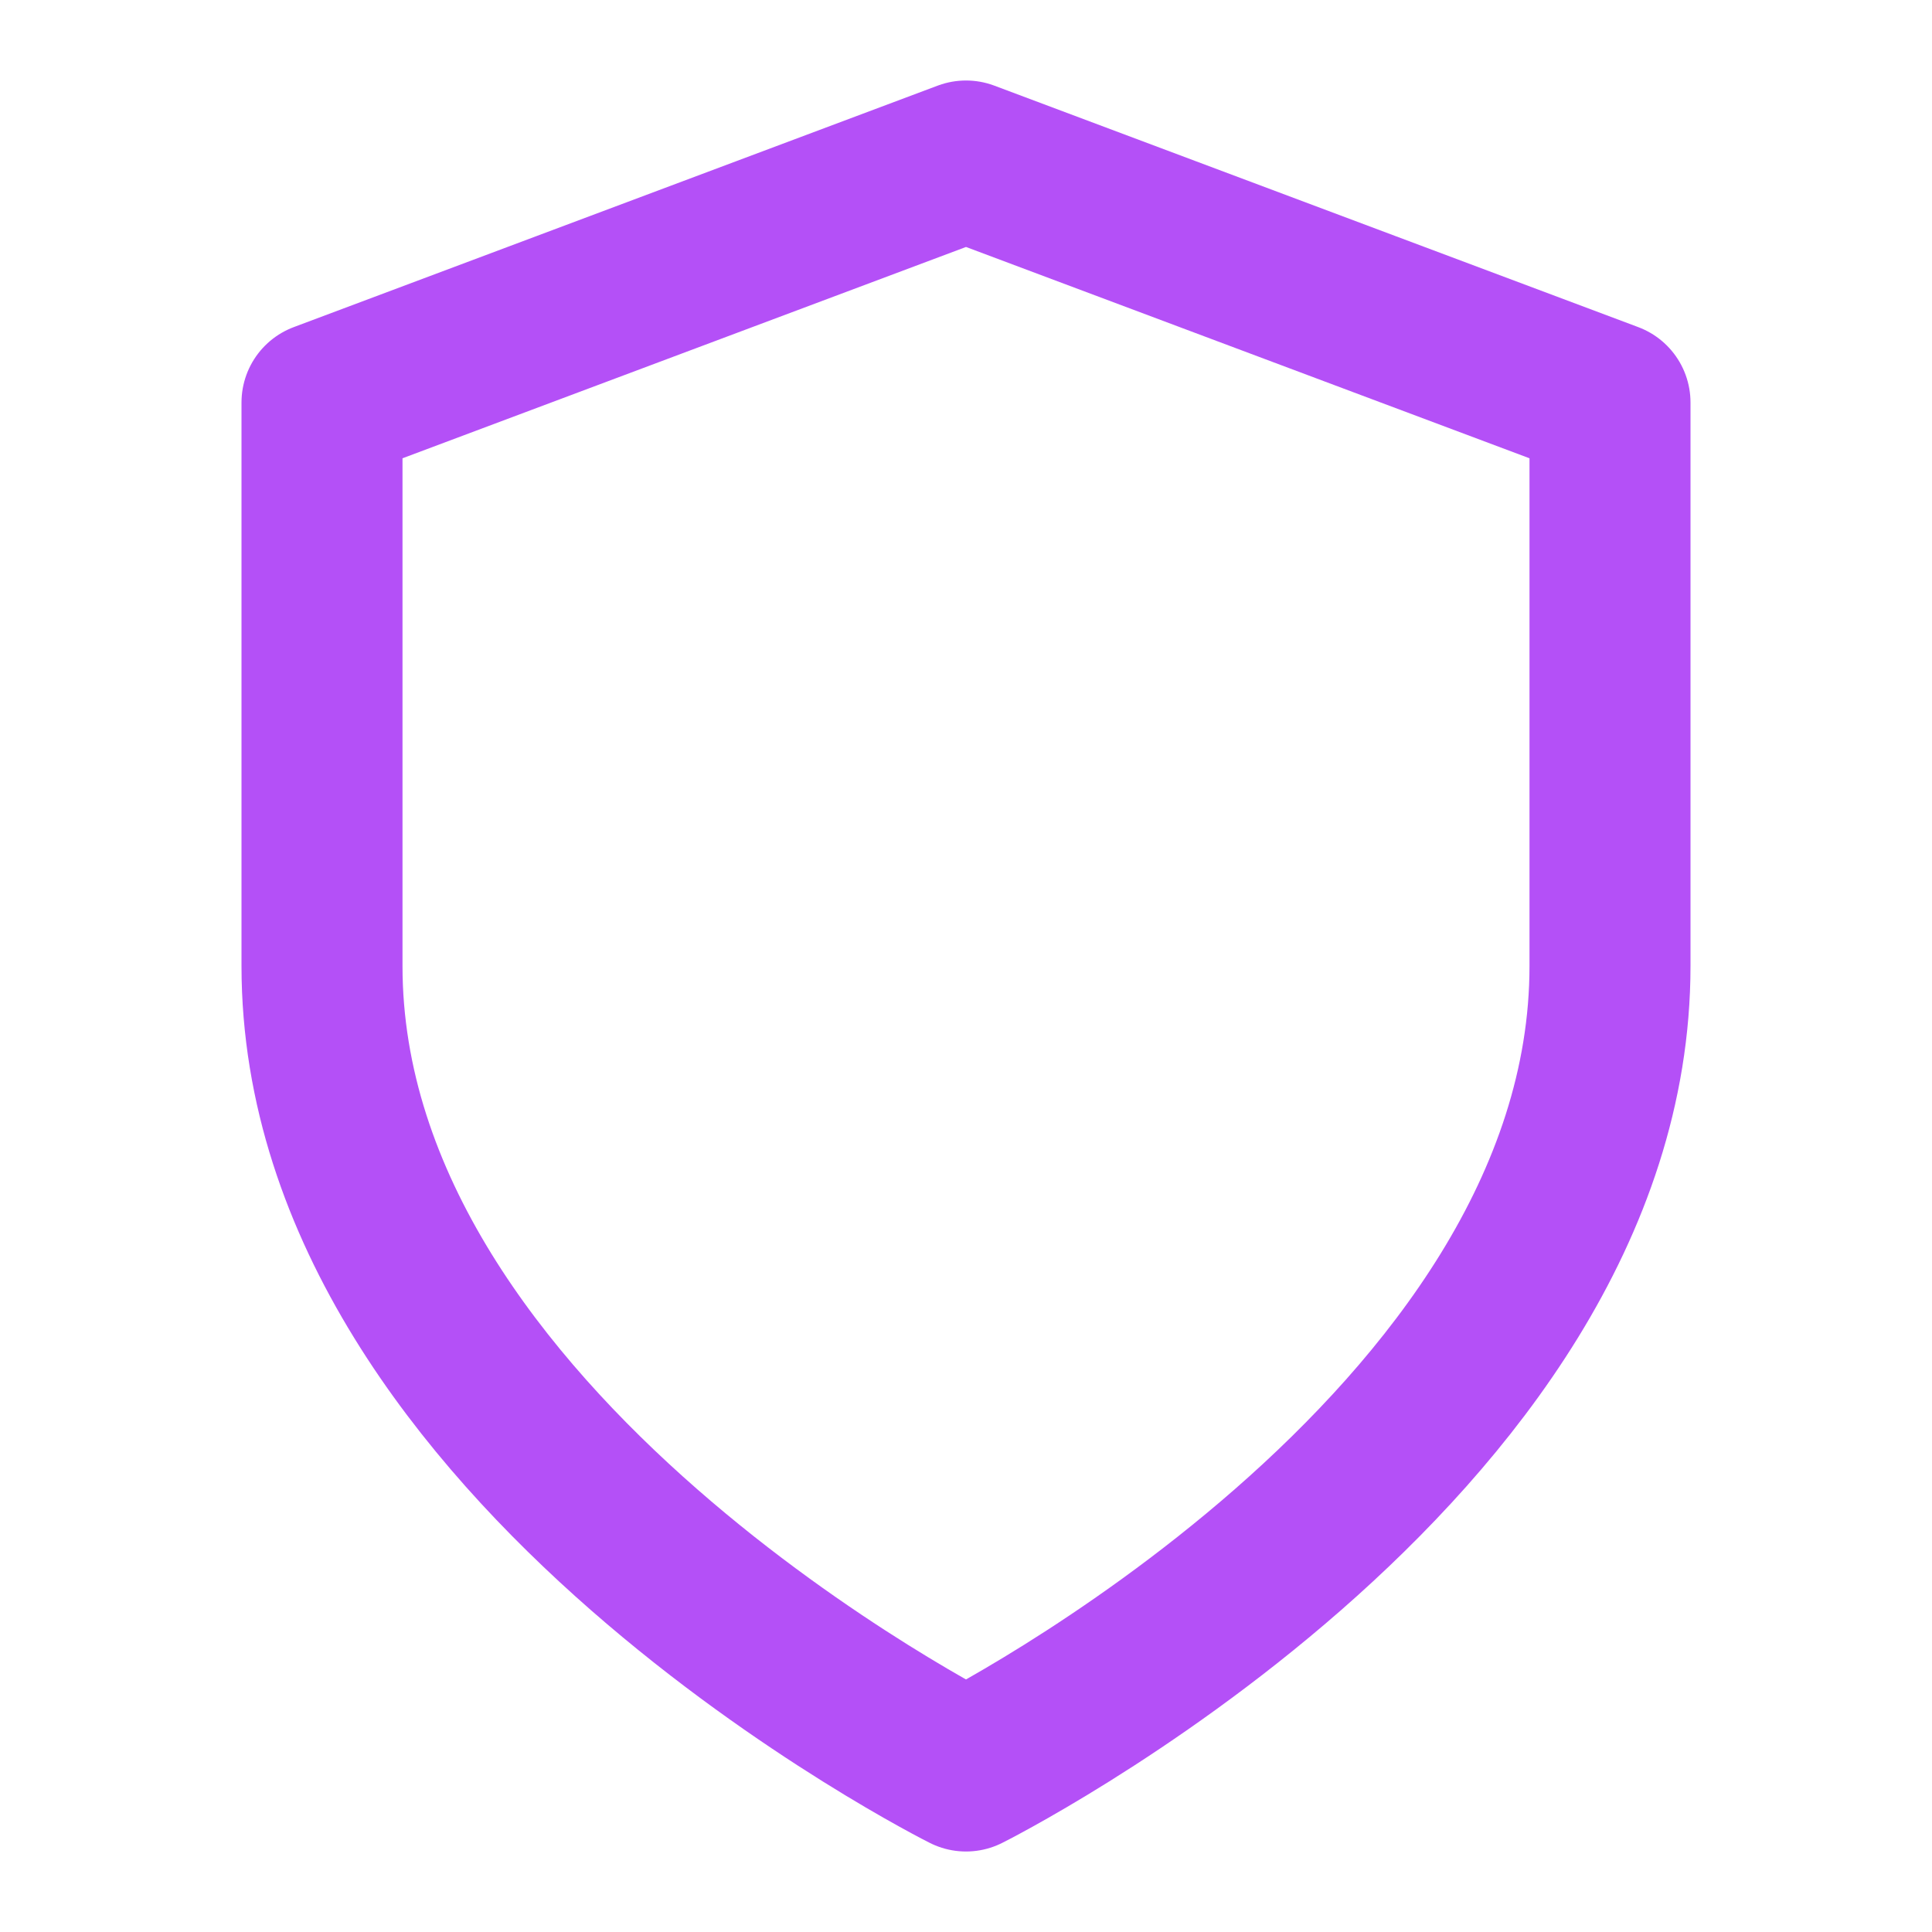
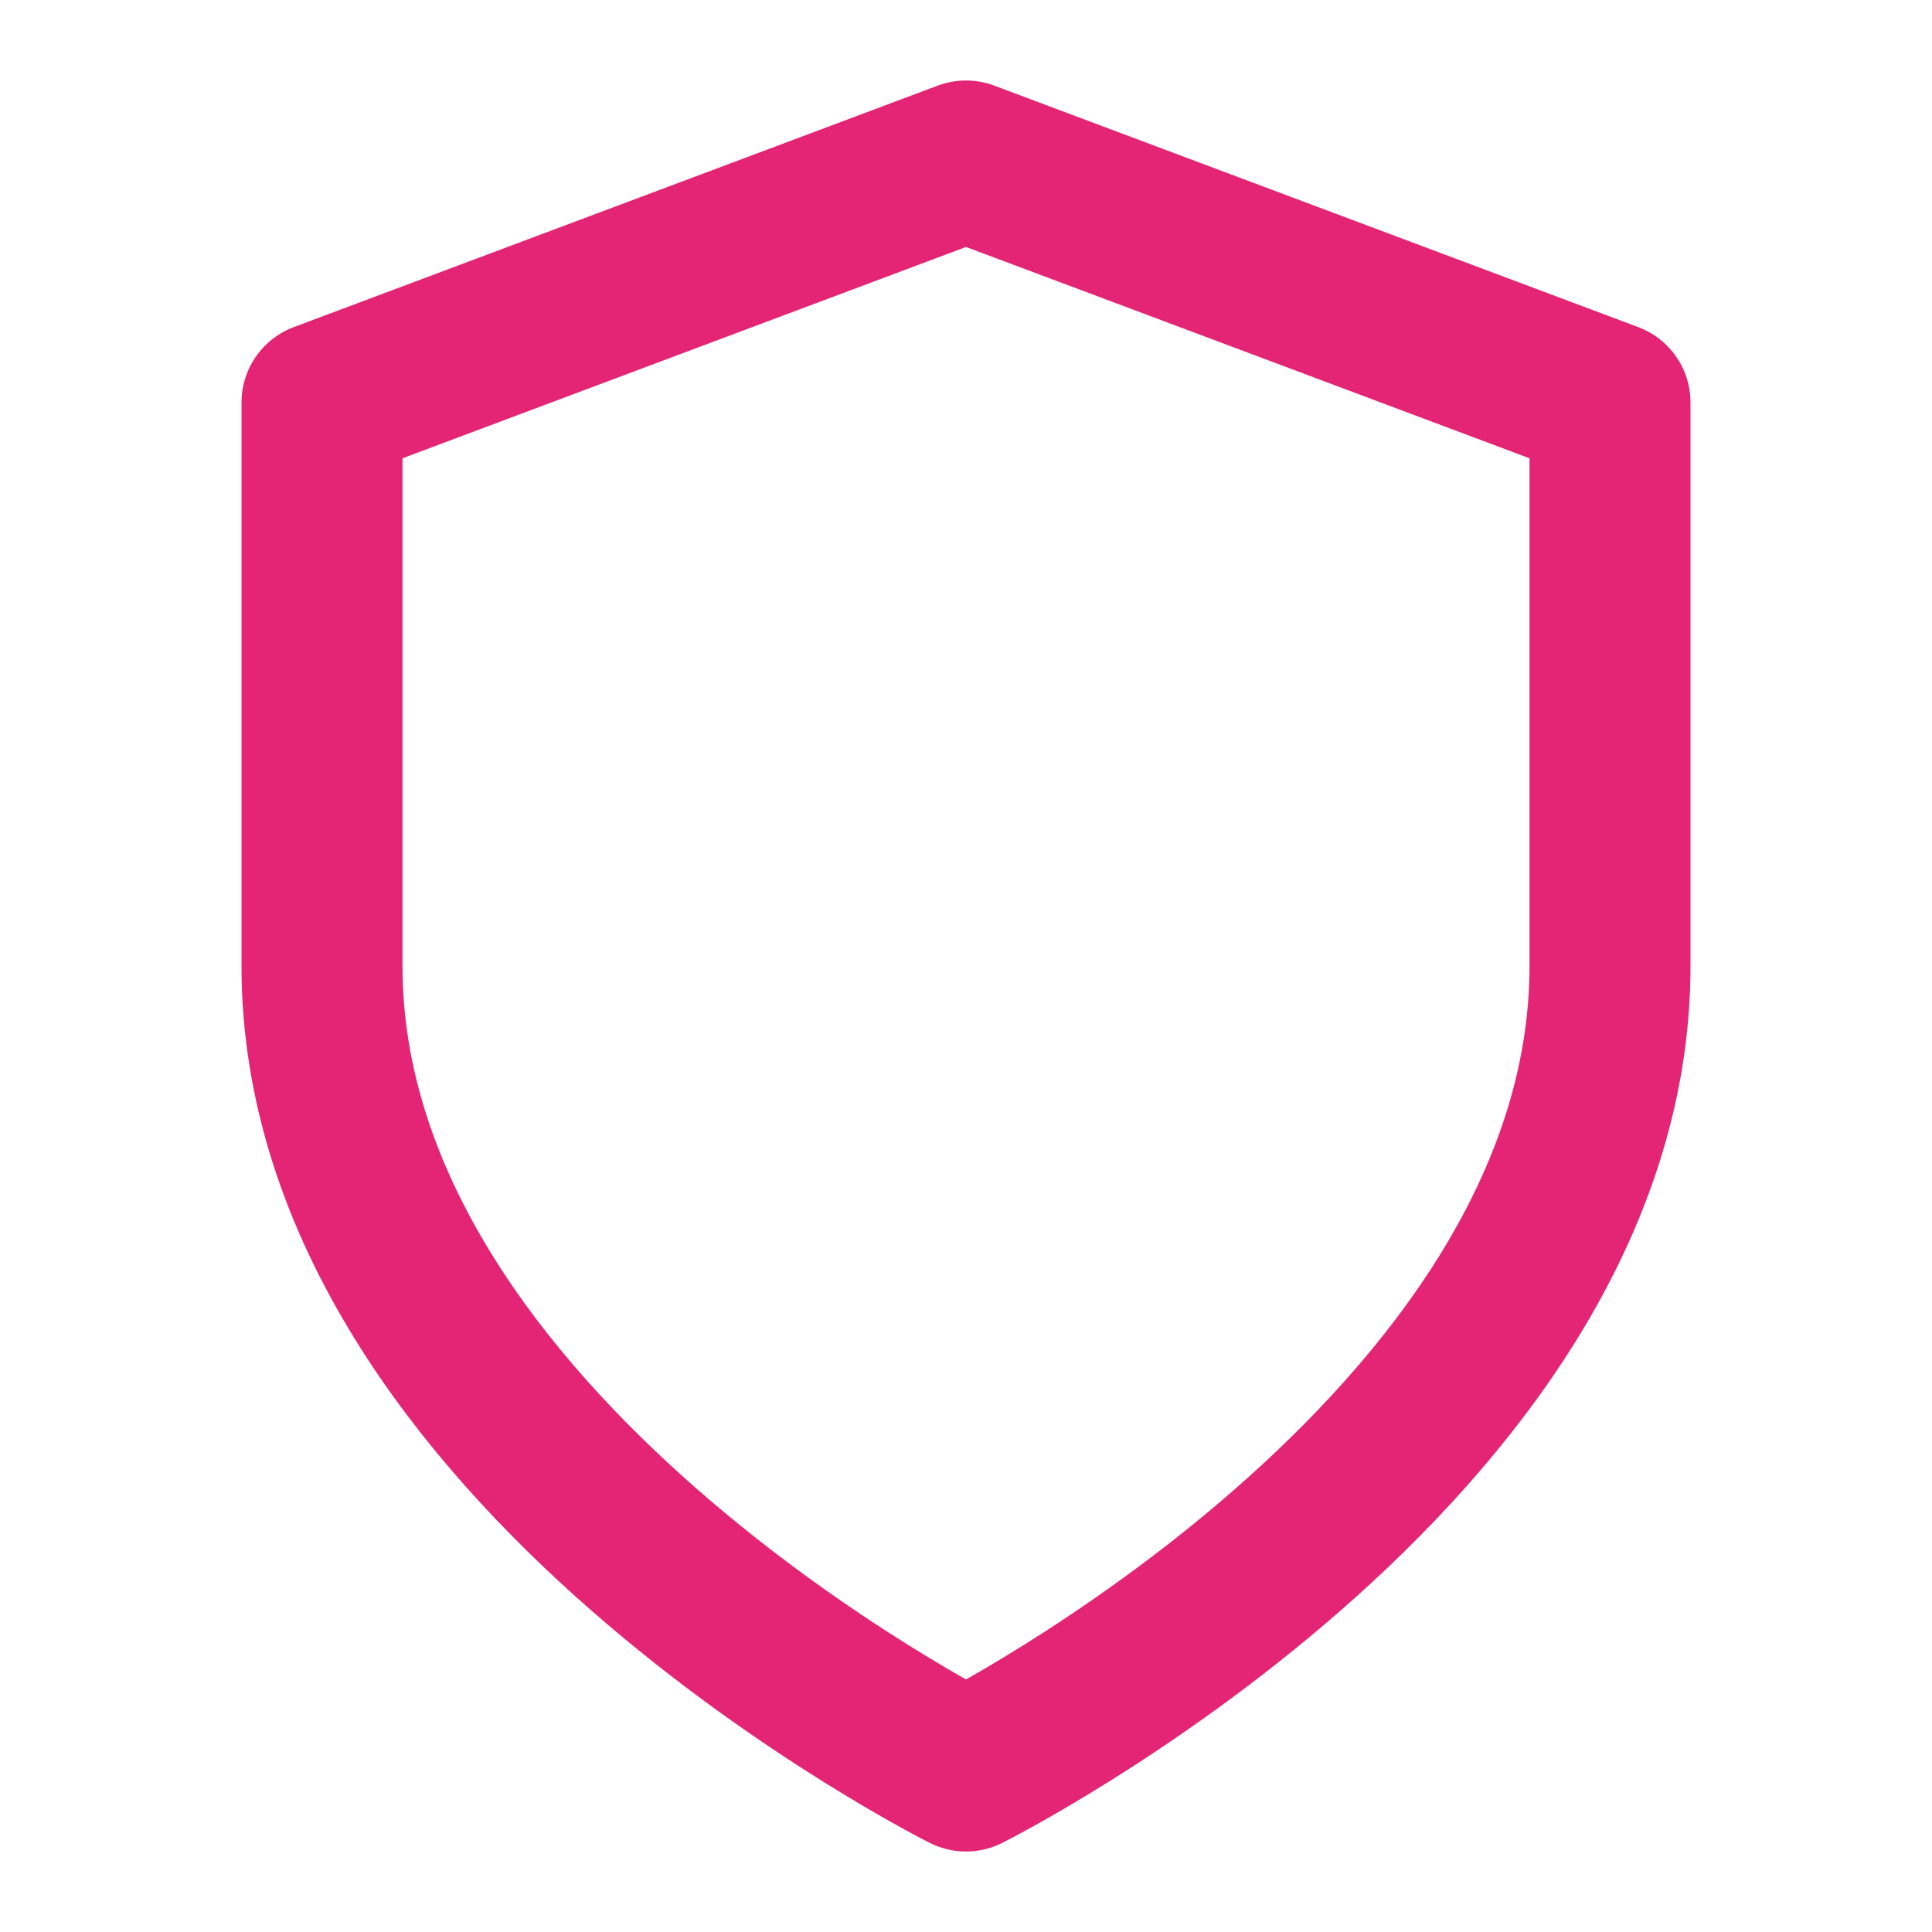
- <svg xmlns="http://www.w3.org/2000/svg" width="24" height="24" viewBox="0 0 24 24" fill="none" stroke="currentColor" stroke-width="2" stroke-linecap="round" stroke-linejoin="round" class="feather feather-shield" color="#B450F7">
+ <svg xmlns="http://www.w3.org/2000/svg" width="24" height="24" viewBox="0 0 24 24" fill="none" stroke="currentColor" stroke-width="2" stroke-linecap="round" stroke-linejoin="round" class="feather feather-shield" color="#e42575">
  <path d="M12 22s8-4 8-10V5l-8-3-8 3v7c0 6 8 10 8 10z" />
</svg>
